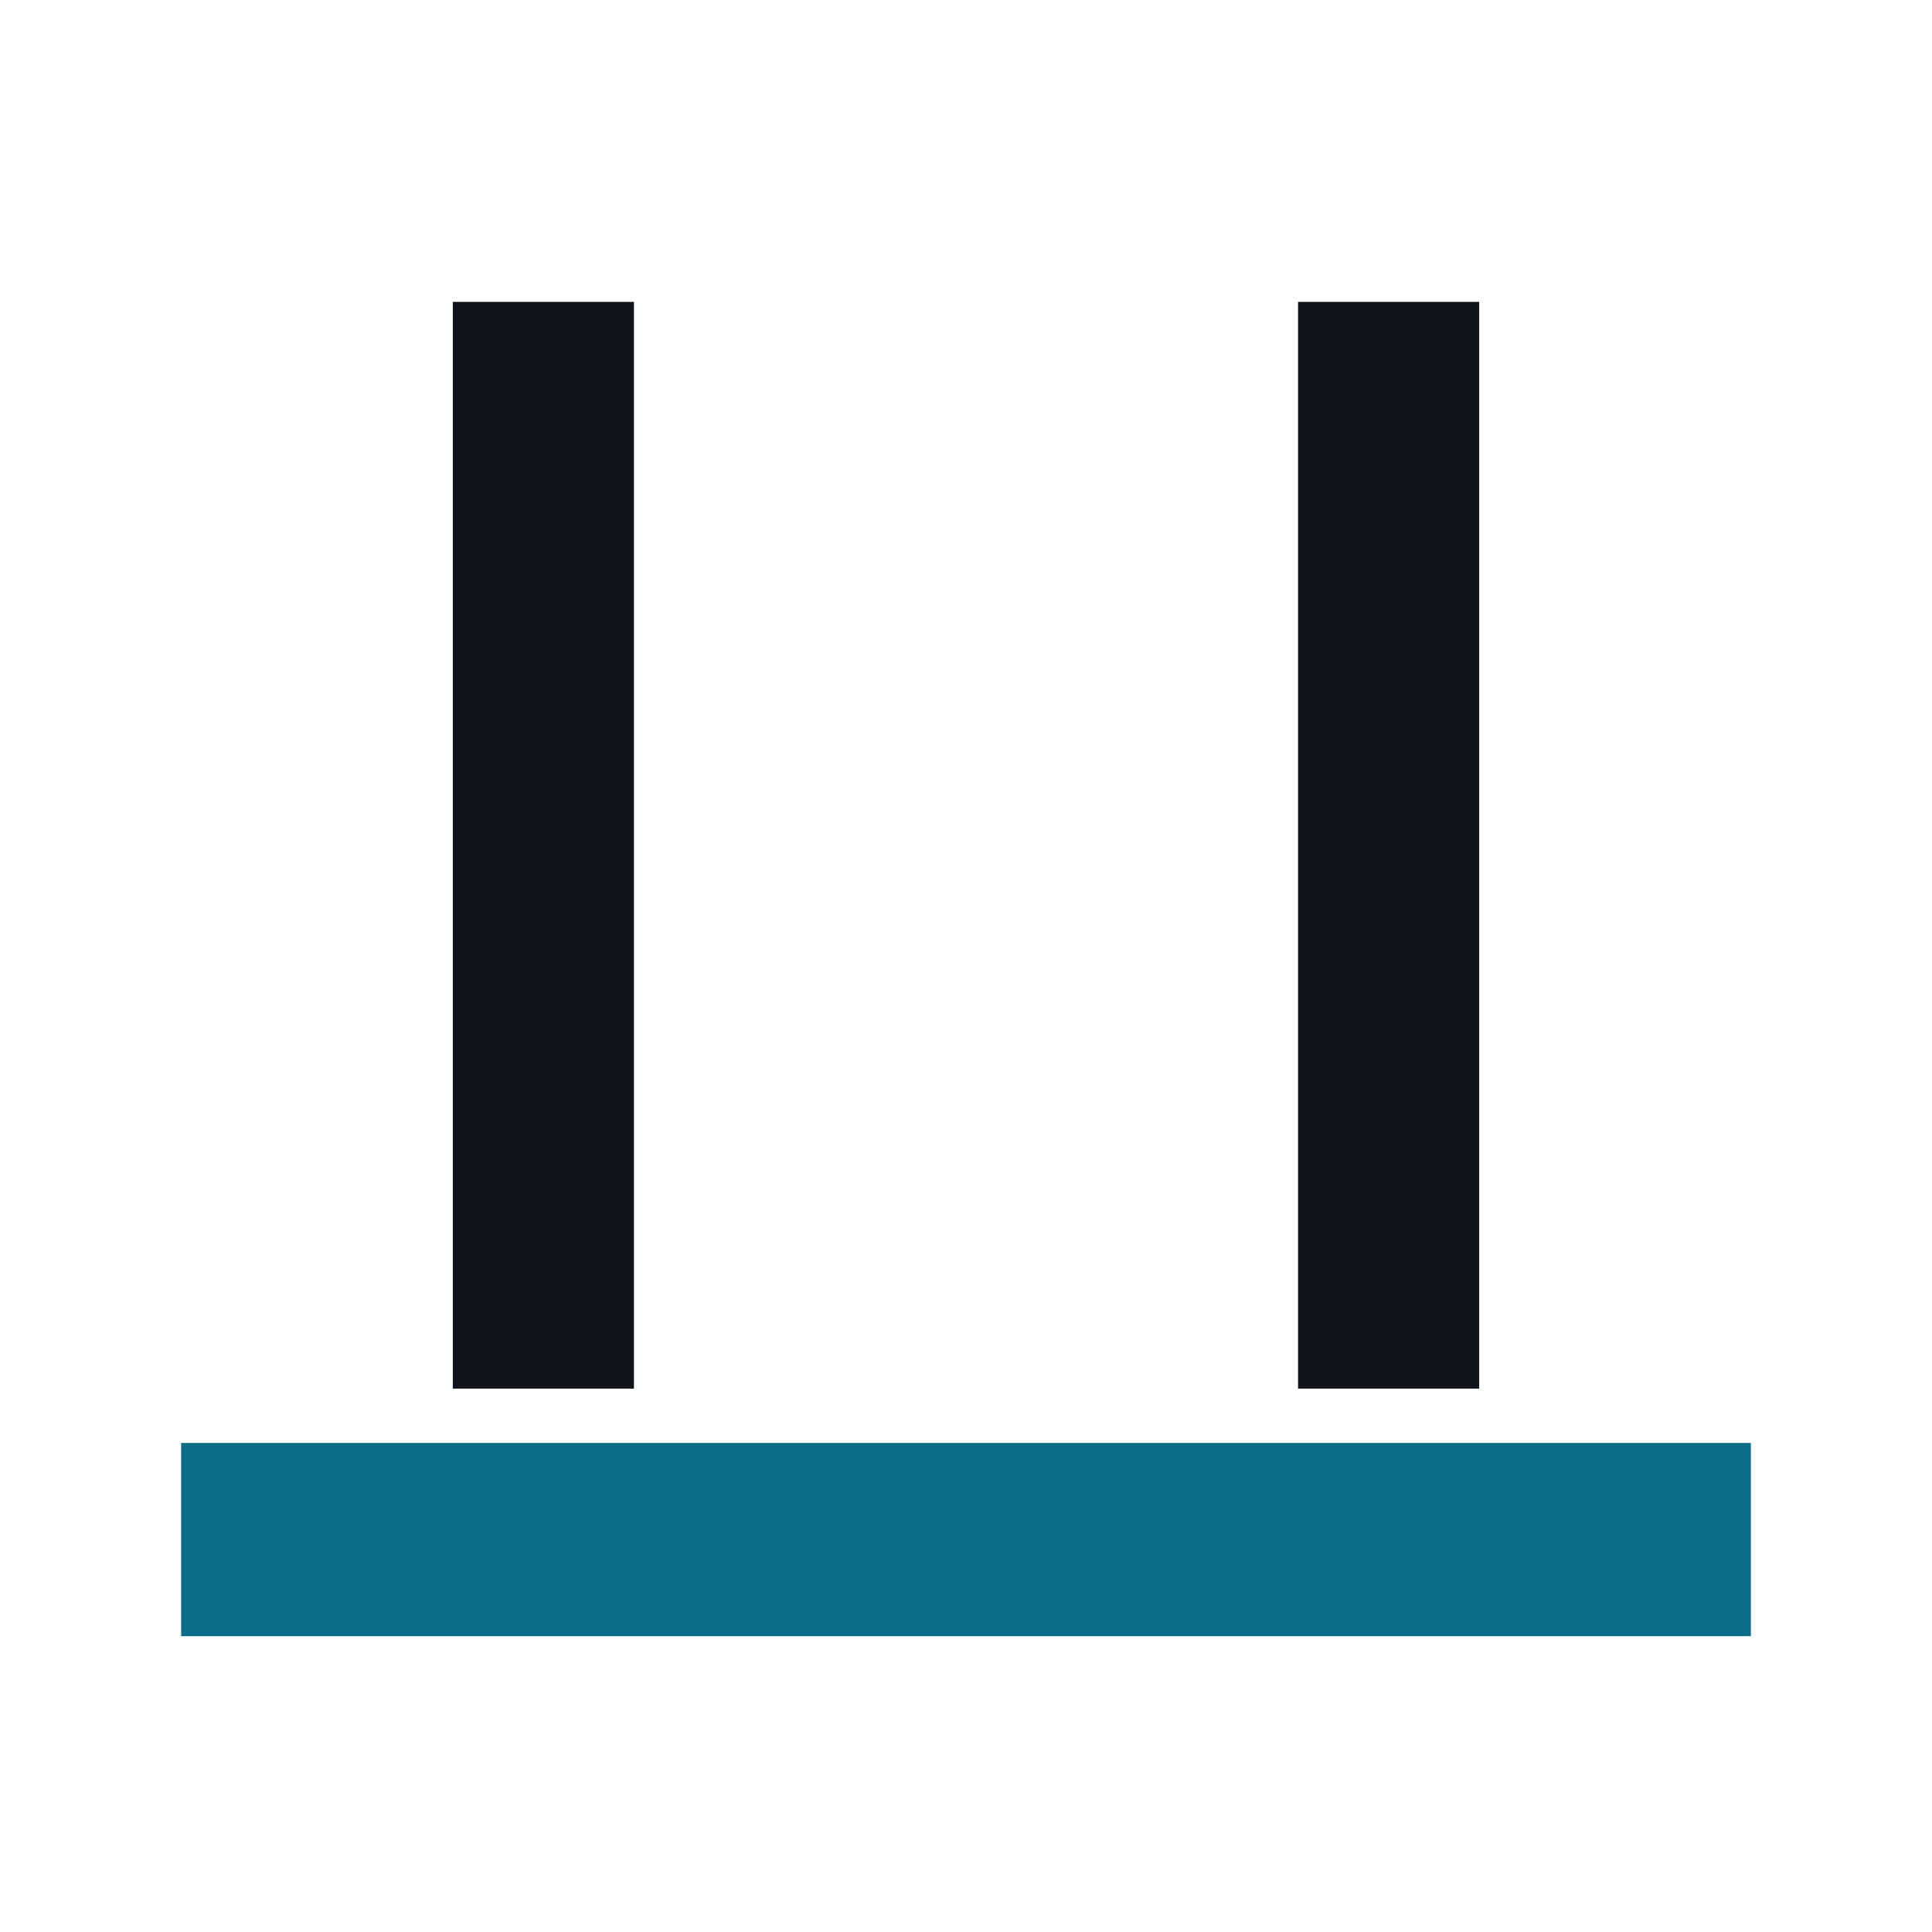
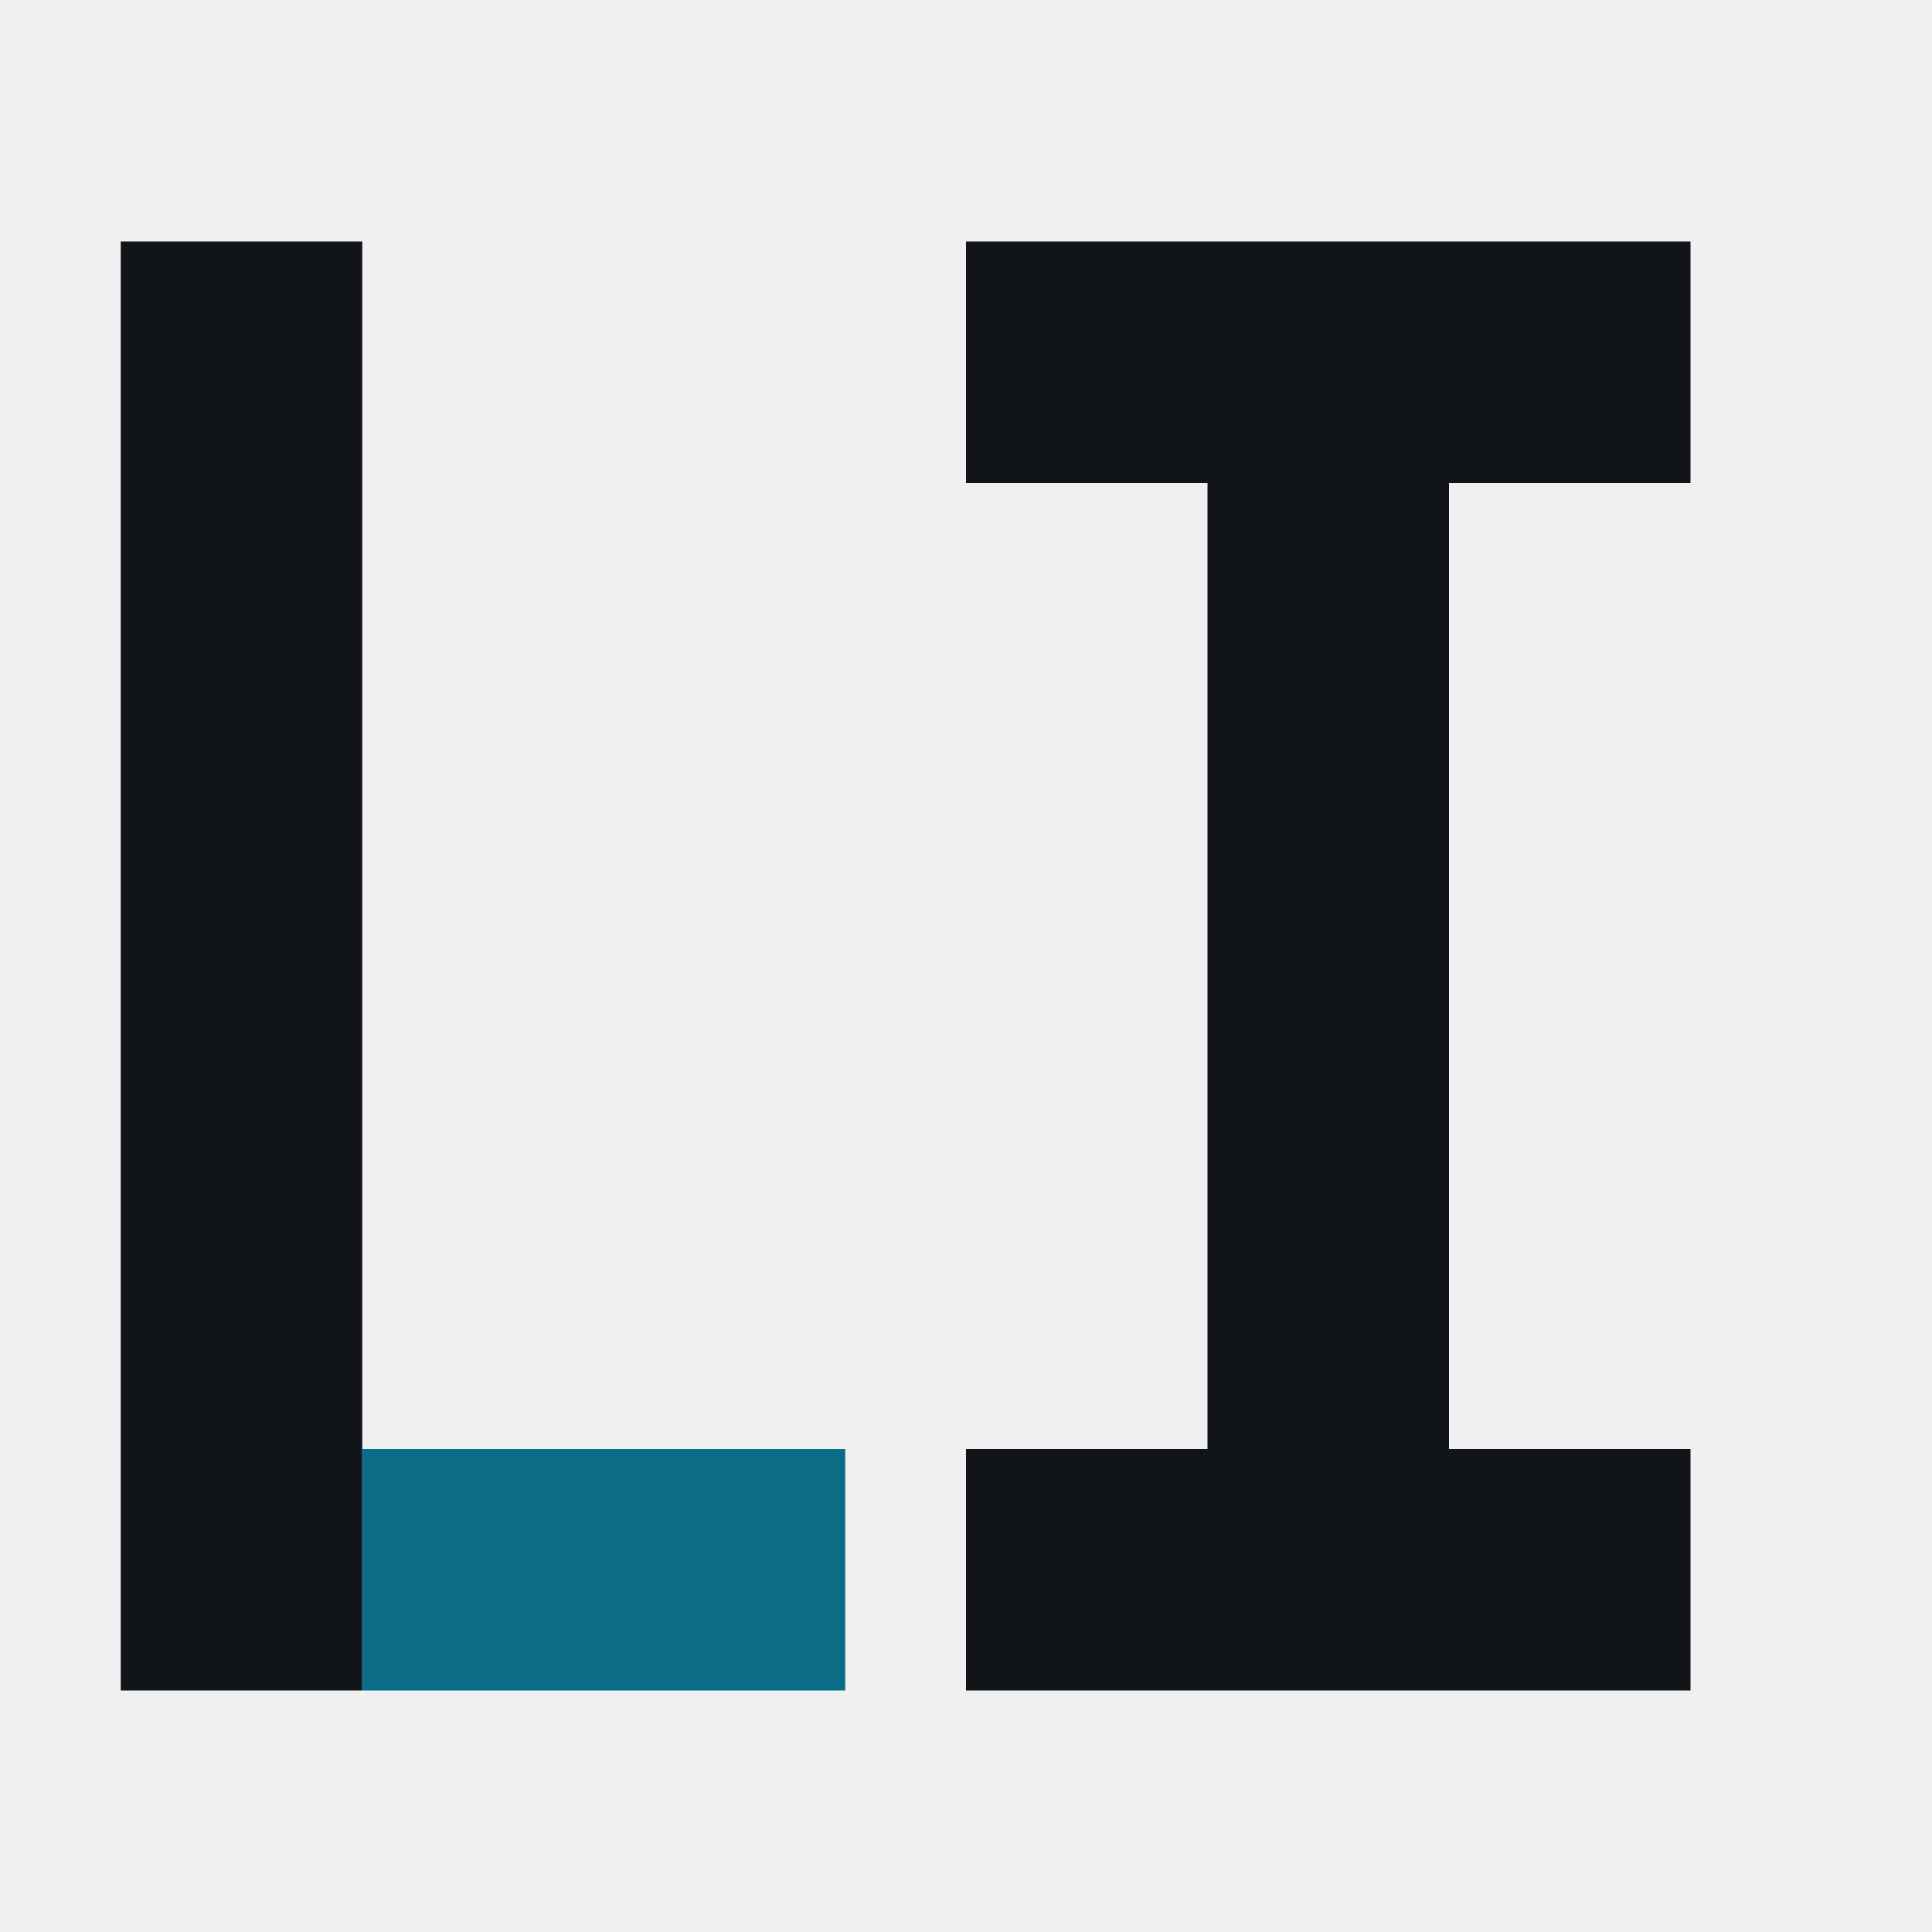
<svg xmlns="http://www.w3.org/2000/svg" viewBox="0 0 32 32">
-   <rect width="32" height="32" fill="#fff" />
-   <path d="M9 5v18M23 5v18" stroke="#111418" stroke-width="3" fill="none" />
-   <path d="M3 25.5h26" stroke="#0b6c88" stroke-width="3.2" />
+   <style>svg:root{color:#111418}@media (prefers-color-scheme:dark){svg:root{color:#e8eaed}svg:root [fill="#0B6C88"]{fill:#5EC2DF}}</style>
+   <path d="M2 4H6V28H2Z M20 4H24V28H20Z M16 4H28V8H16Z M16 24H28V28H16Z" fill="currentColor" />
+   <path d="M6 24H14V28H6Z" fill="#0B6C88" />
</svg>
